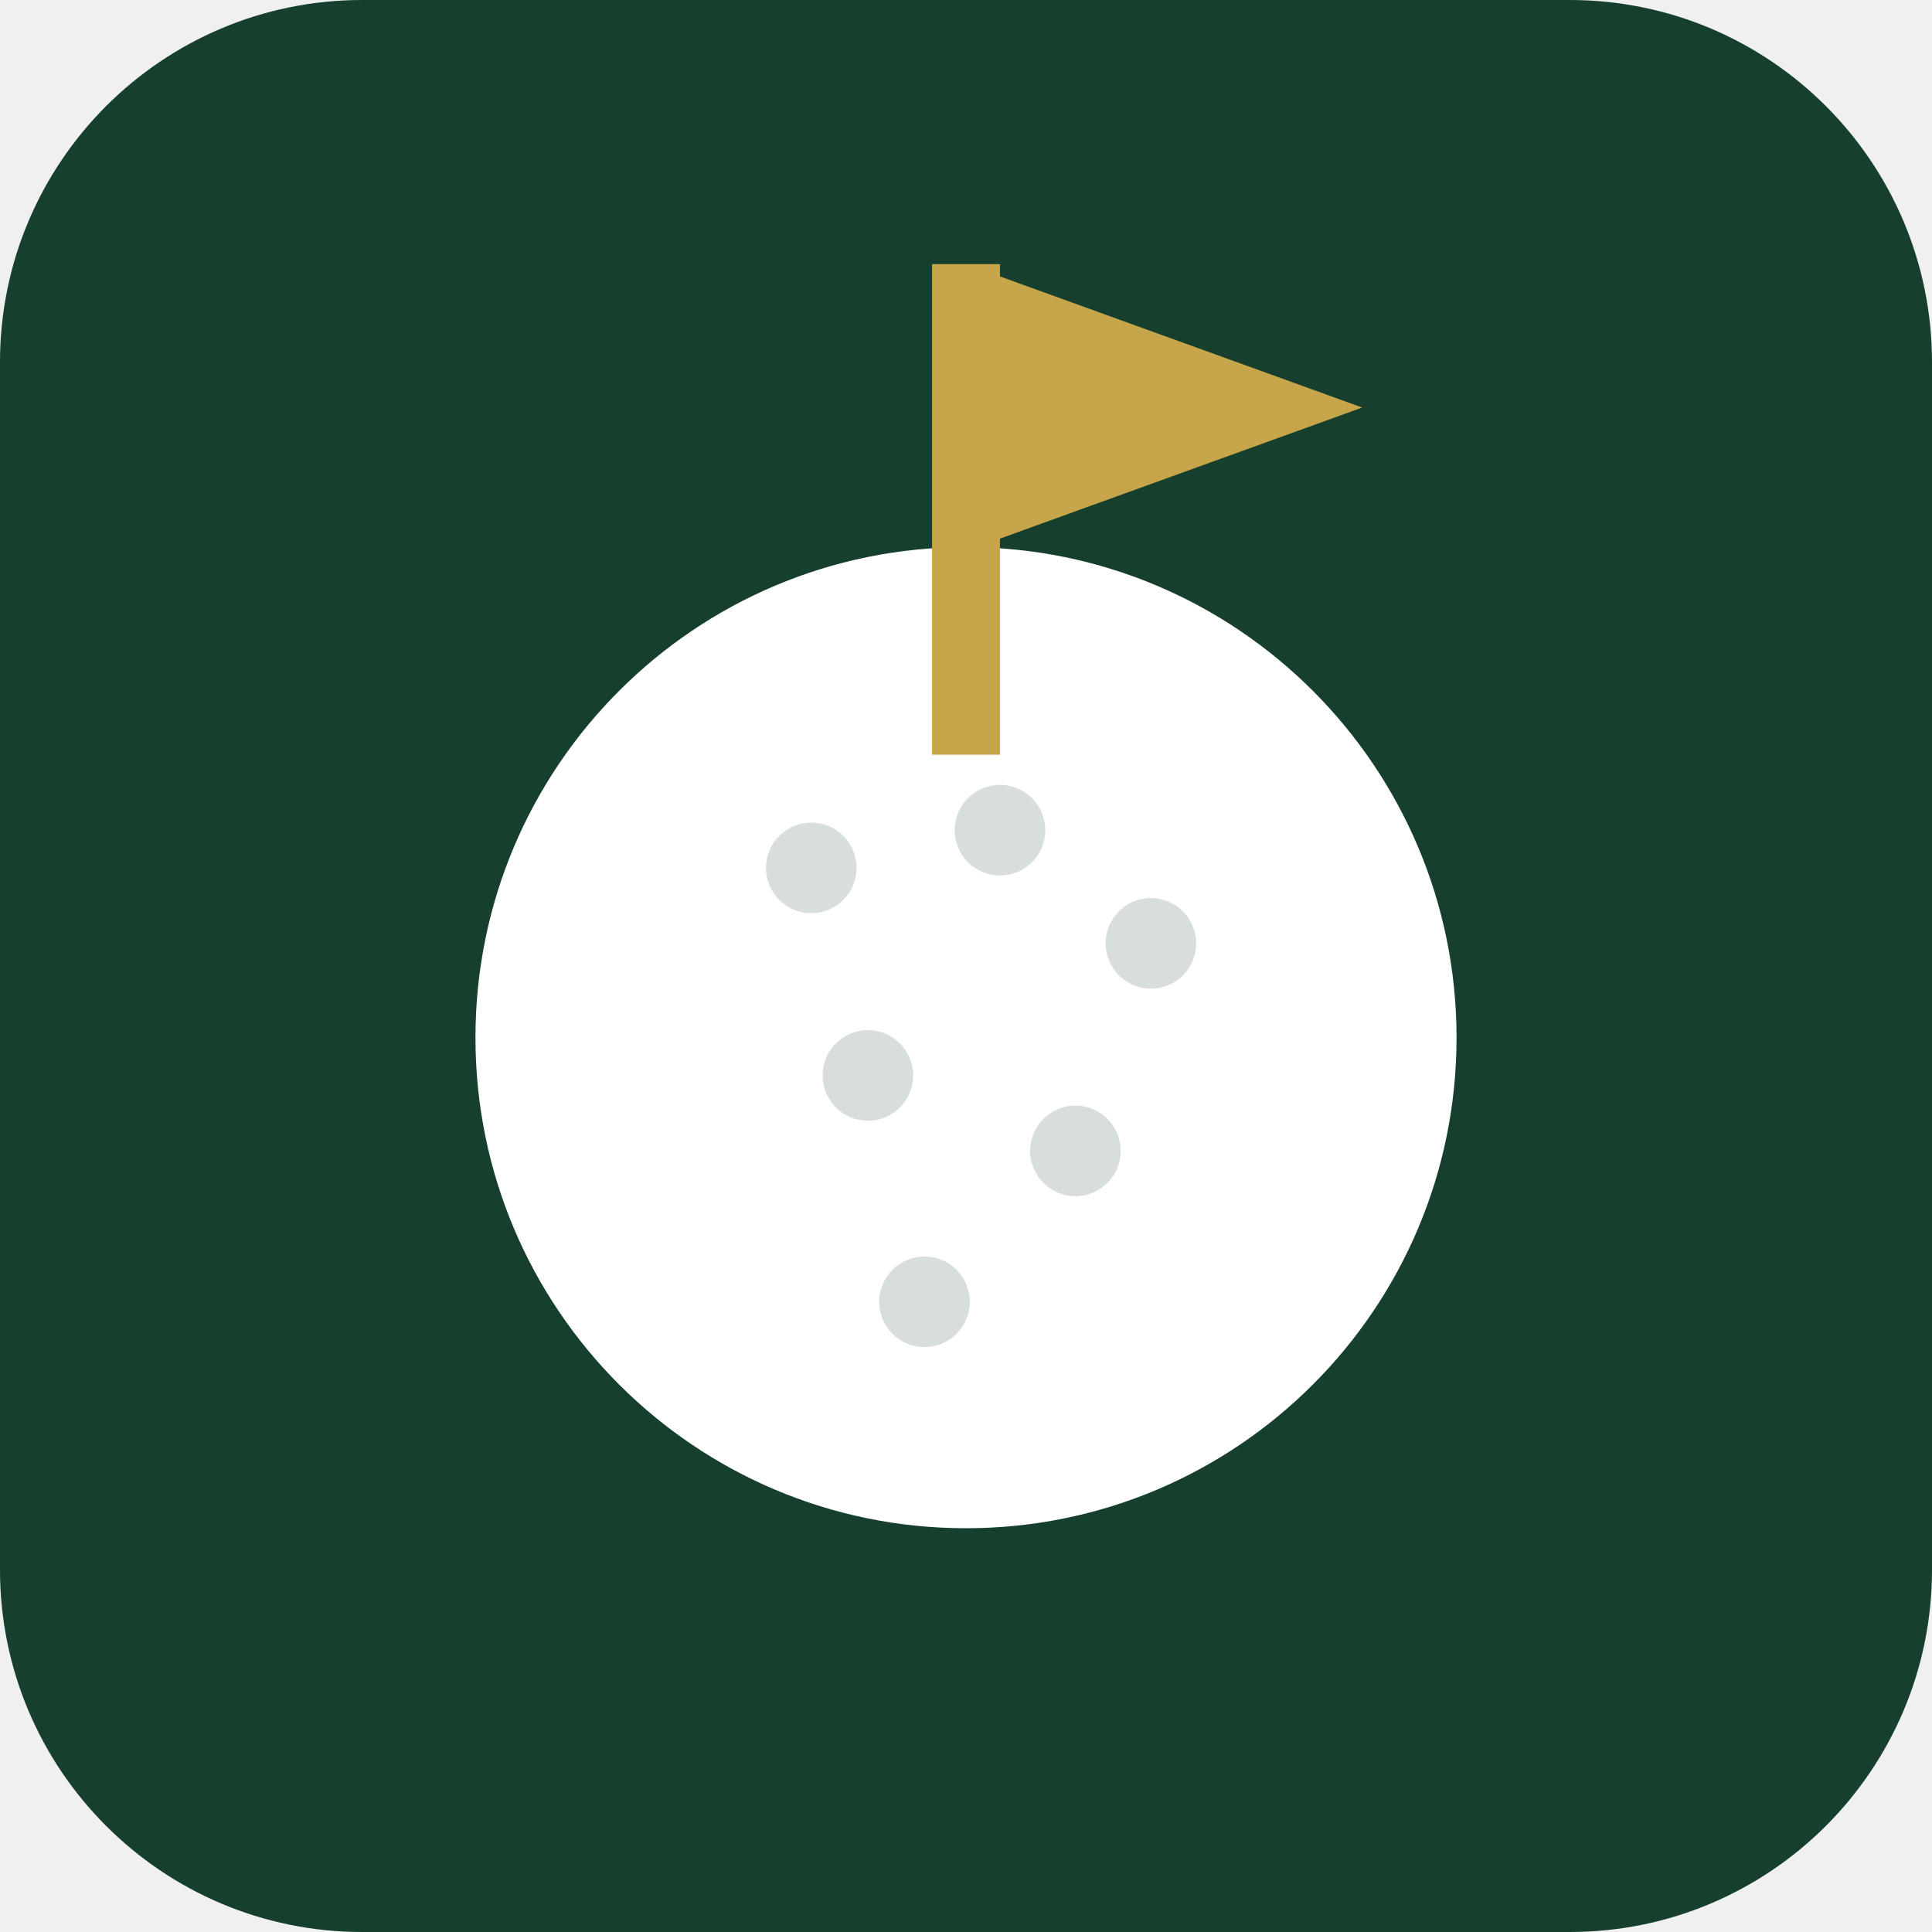
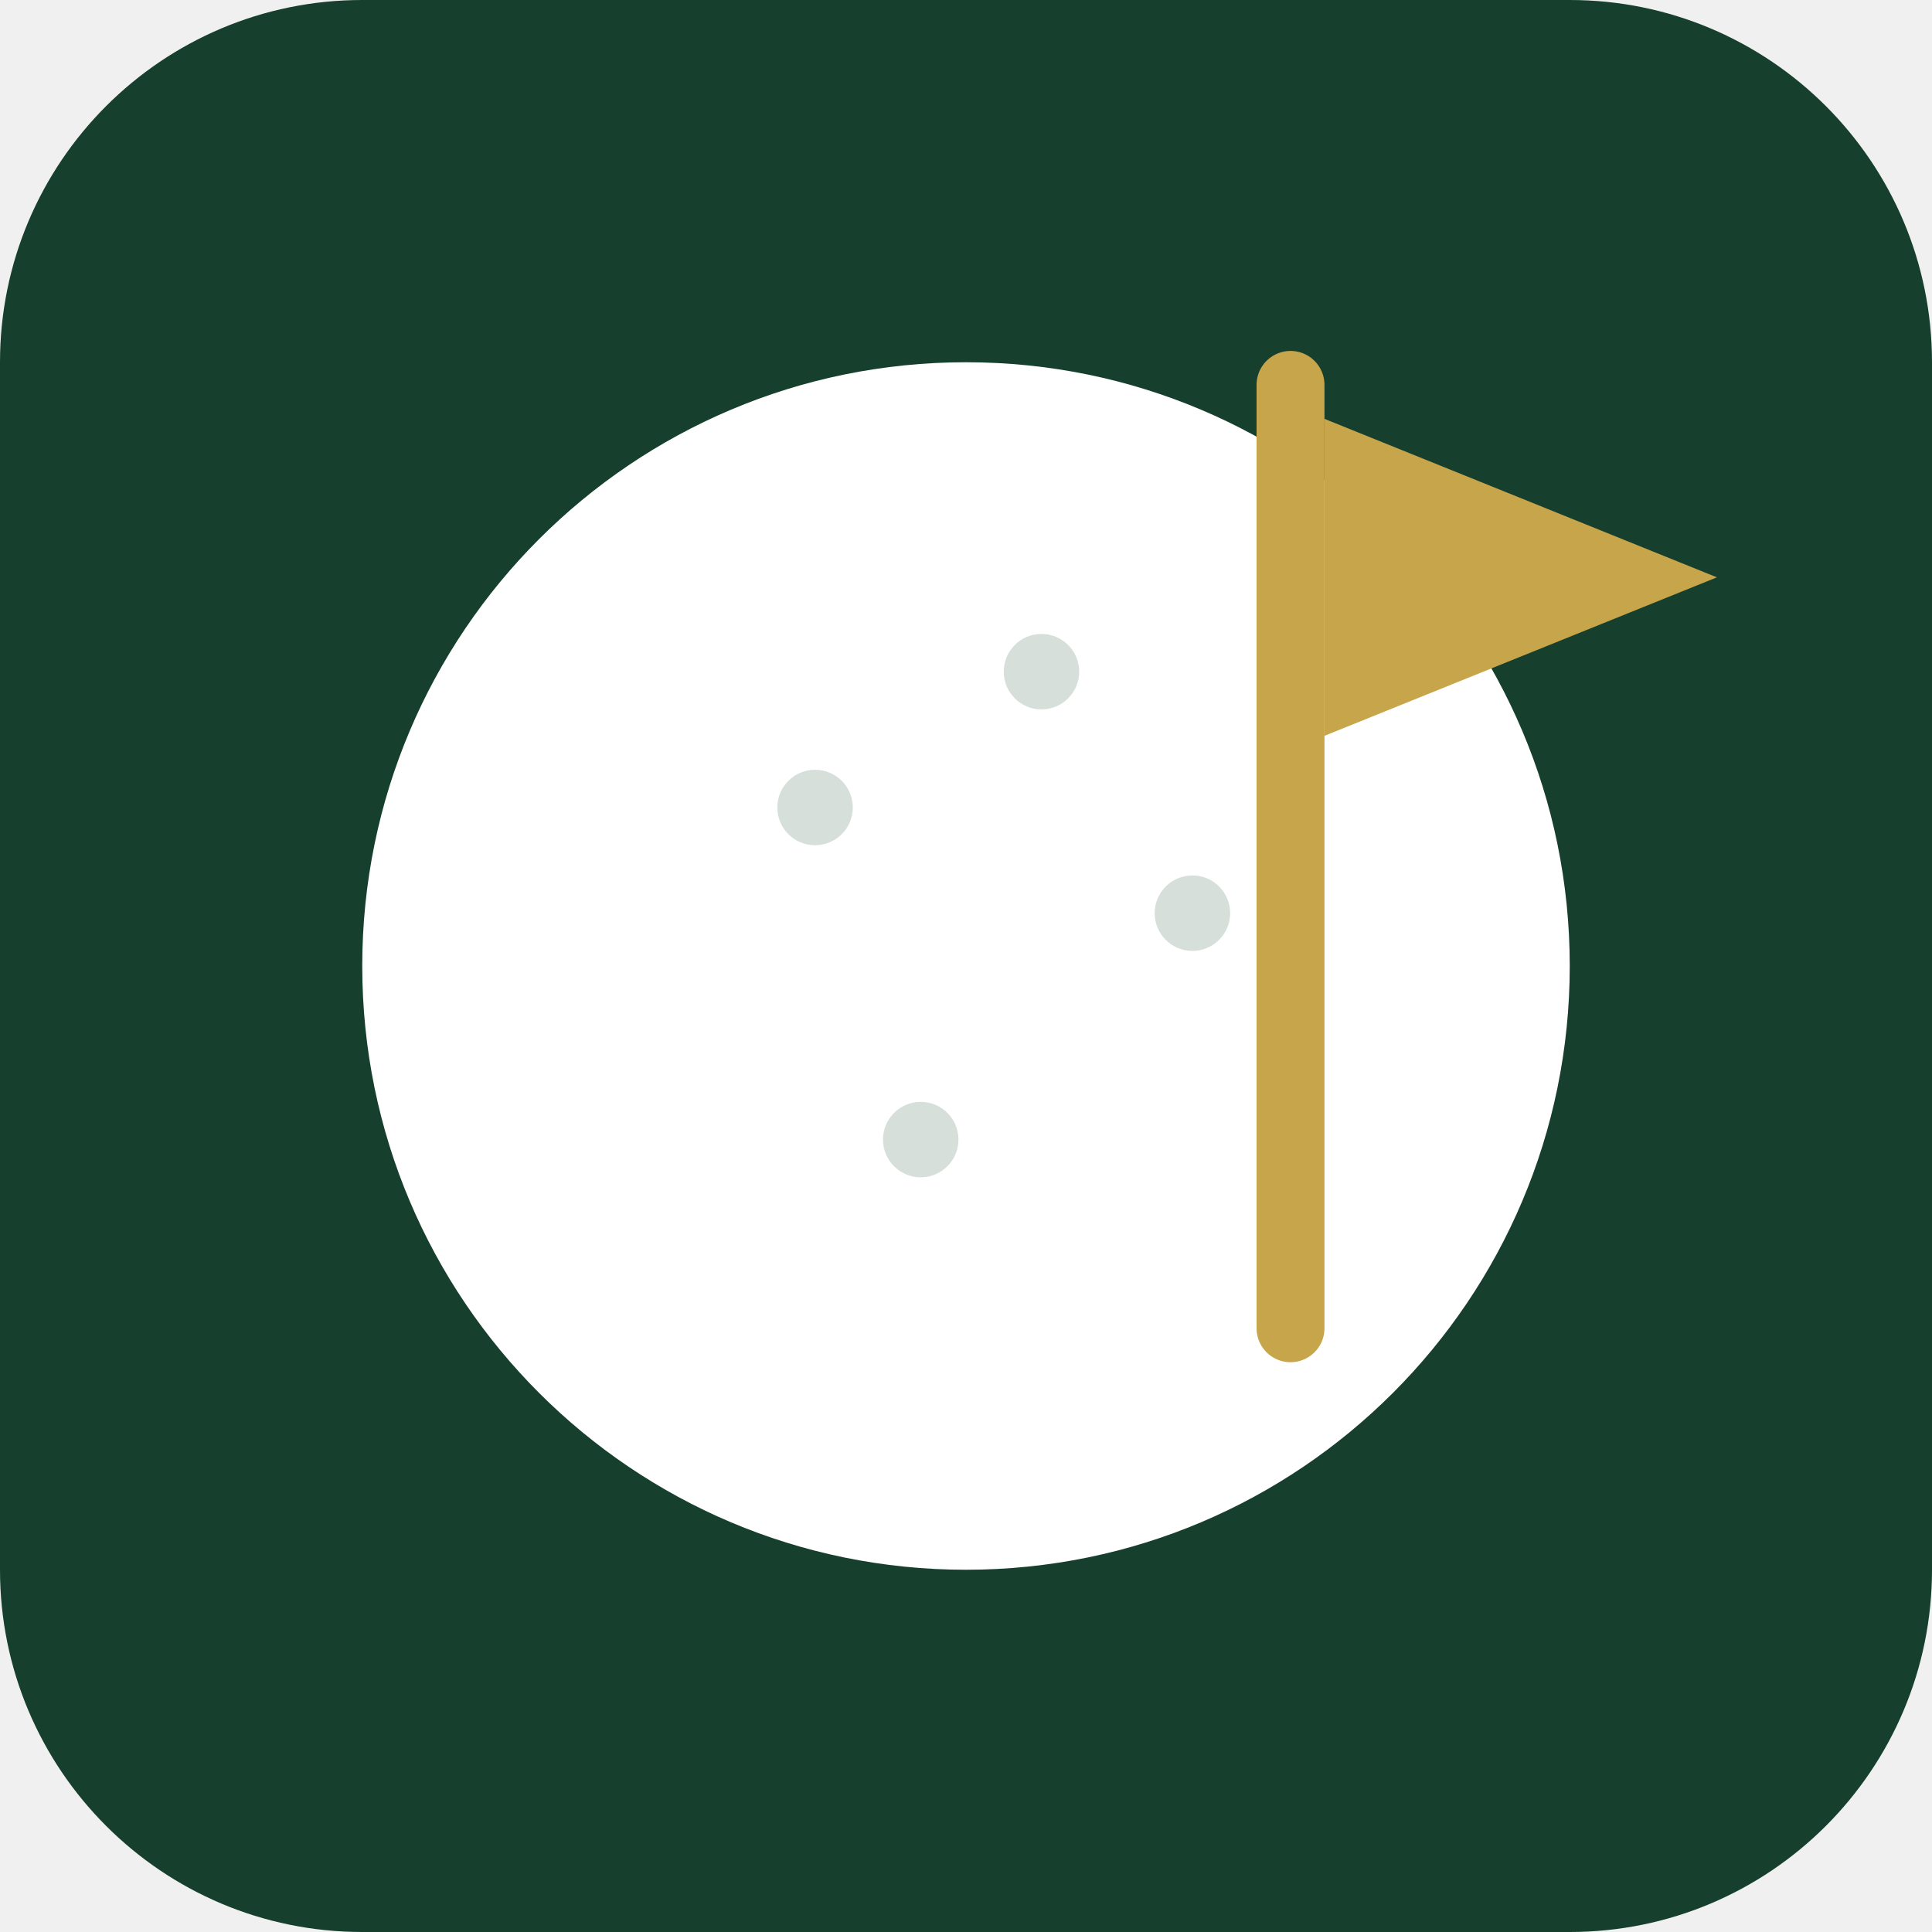
<svg xmlns="http://www.w3.org/2000/svg" viewBox="0 0 512 512">
  <rect width="512" height="512" rx="96" fill="#163f2d" />
-   <circle cx="256" cy="275" r="130" fill="#fff" />
-   <g fill="#d8ded9">
-     <circle cx="215" cy="230" r="12" />
-     <circle cx="265" cy="220" r="12" />
-     <circle cx="305" cy="250" r="12" />
-     <circle cx="230" cy="285" r="12" />
-     <circle cx="285" cy="305" r="12" />
-     <circle cx="245" cy="345" r="12" />
-   </g>
-   <path d="M256 70v130" stroke="#c7a54b" stroke-width="18" />
-   <path d="M256 70l105 38-105 38z" fill="#c7a54b" />
+   <circle cx="256" cy="256" r="160" fill="#fff" />
+   <circle cx="216" cy="214" r="10" fill="#d7dfda" />
+   <circle cx="276" cy="178" r="10" fill="#d7dfda" />
+   <circle cx="316" cy="242" r="10" fill="#d7dfda" />
+   <circle cx="244" cy="302" r="10" fill="#d7dfda" />
+   <path d="M342 102v250" stroke="#c7a54b" stroke-width="18" stroke-linecap="round" />
+   <path d="M351 111l104 42-104 42z" fill="#c7a54b" />
</svg>
